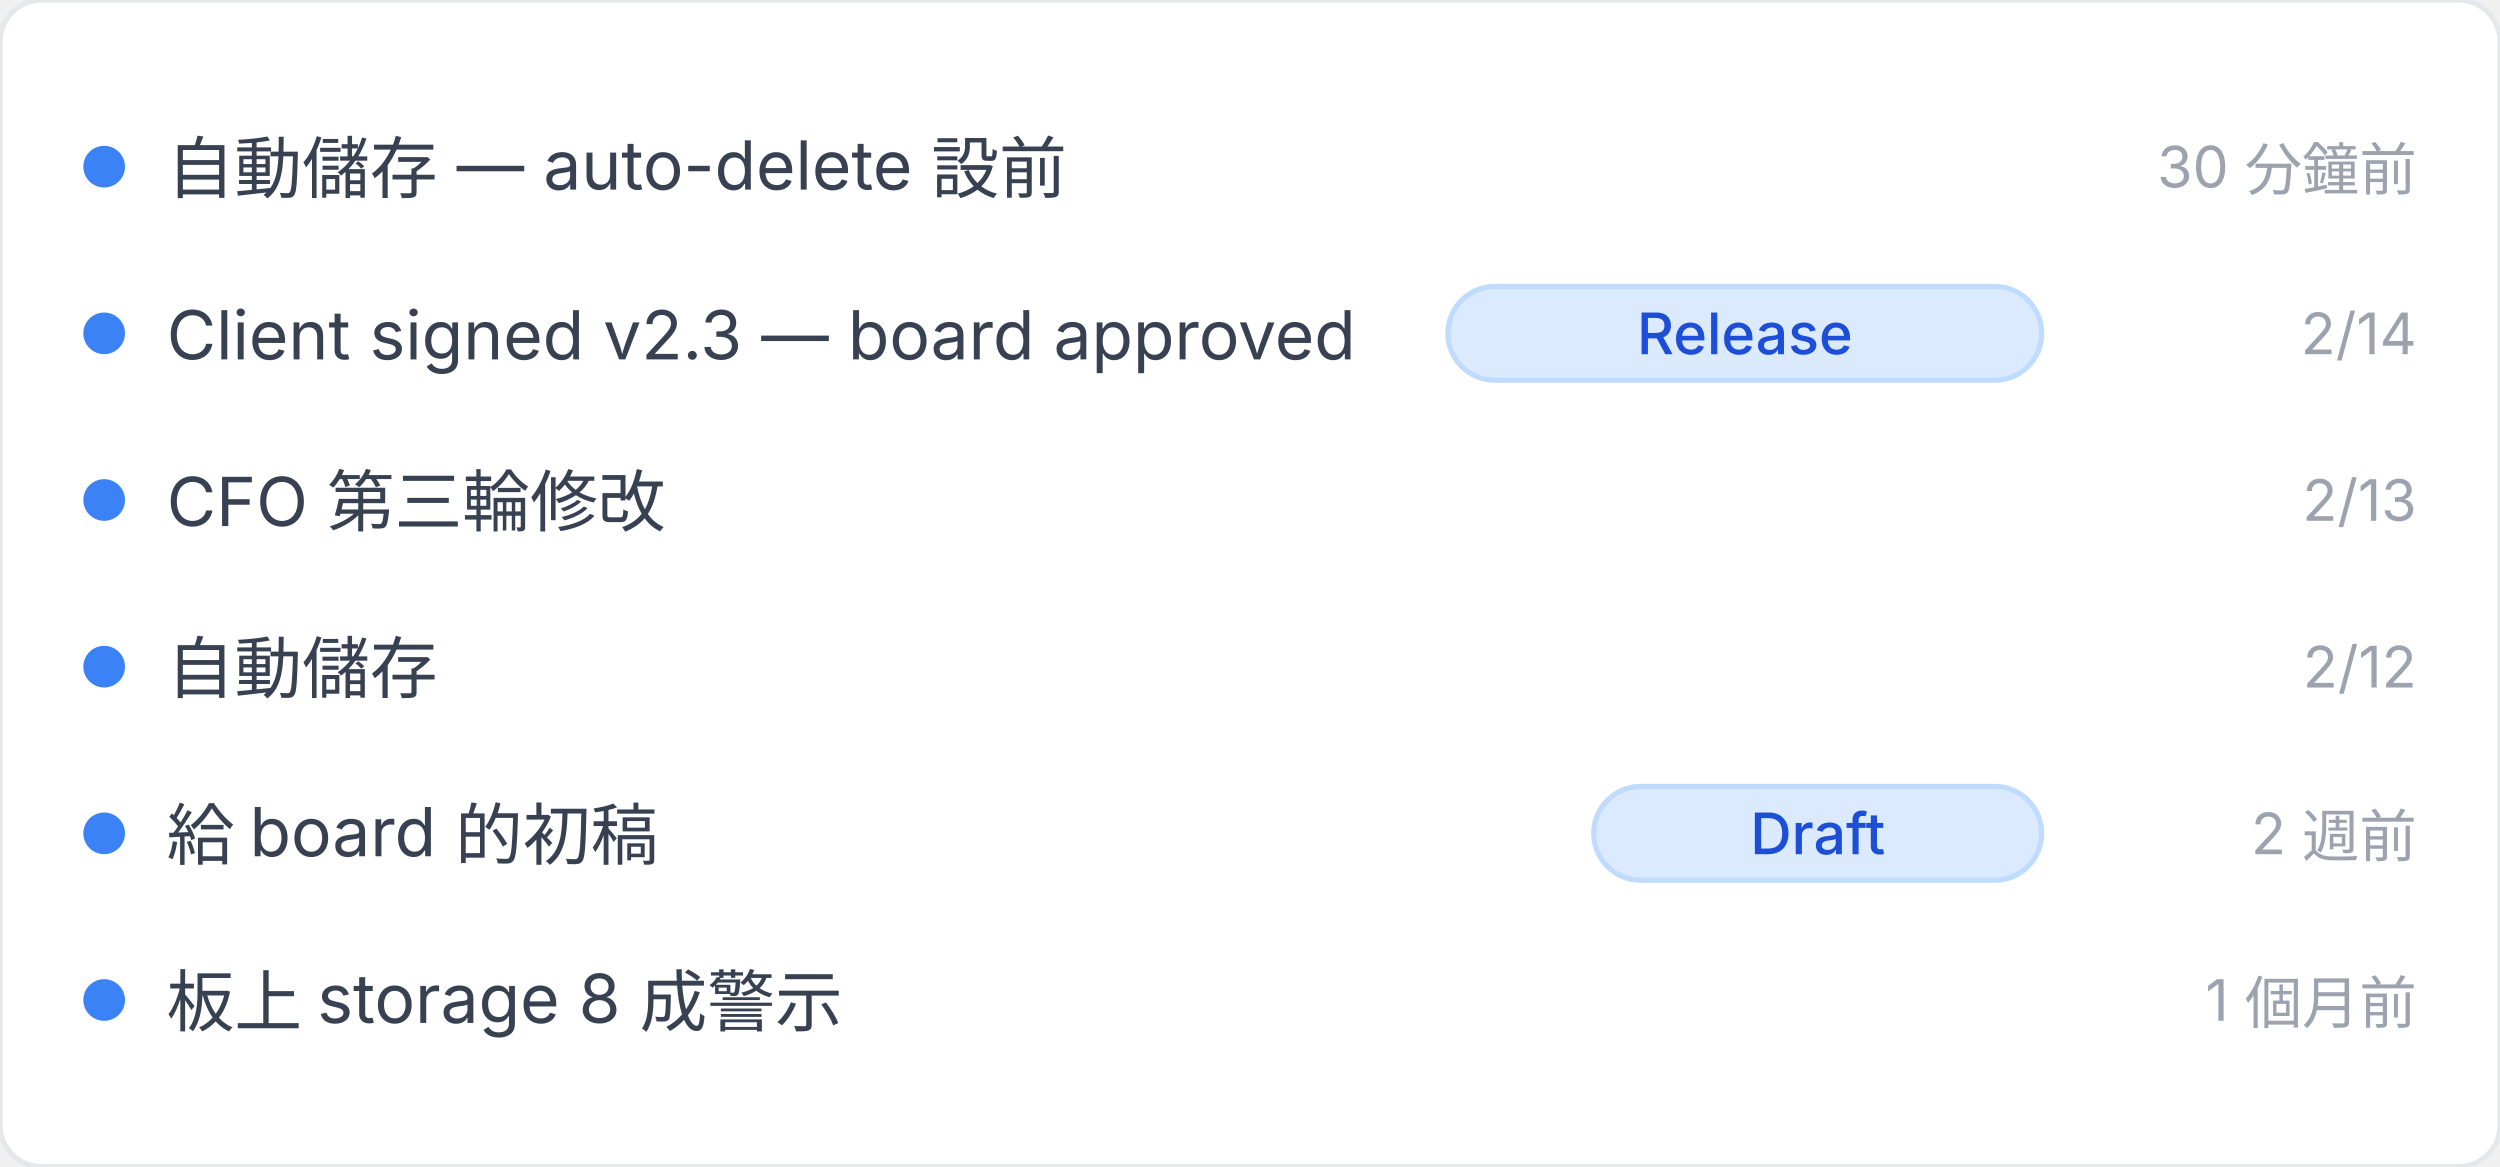
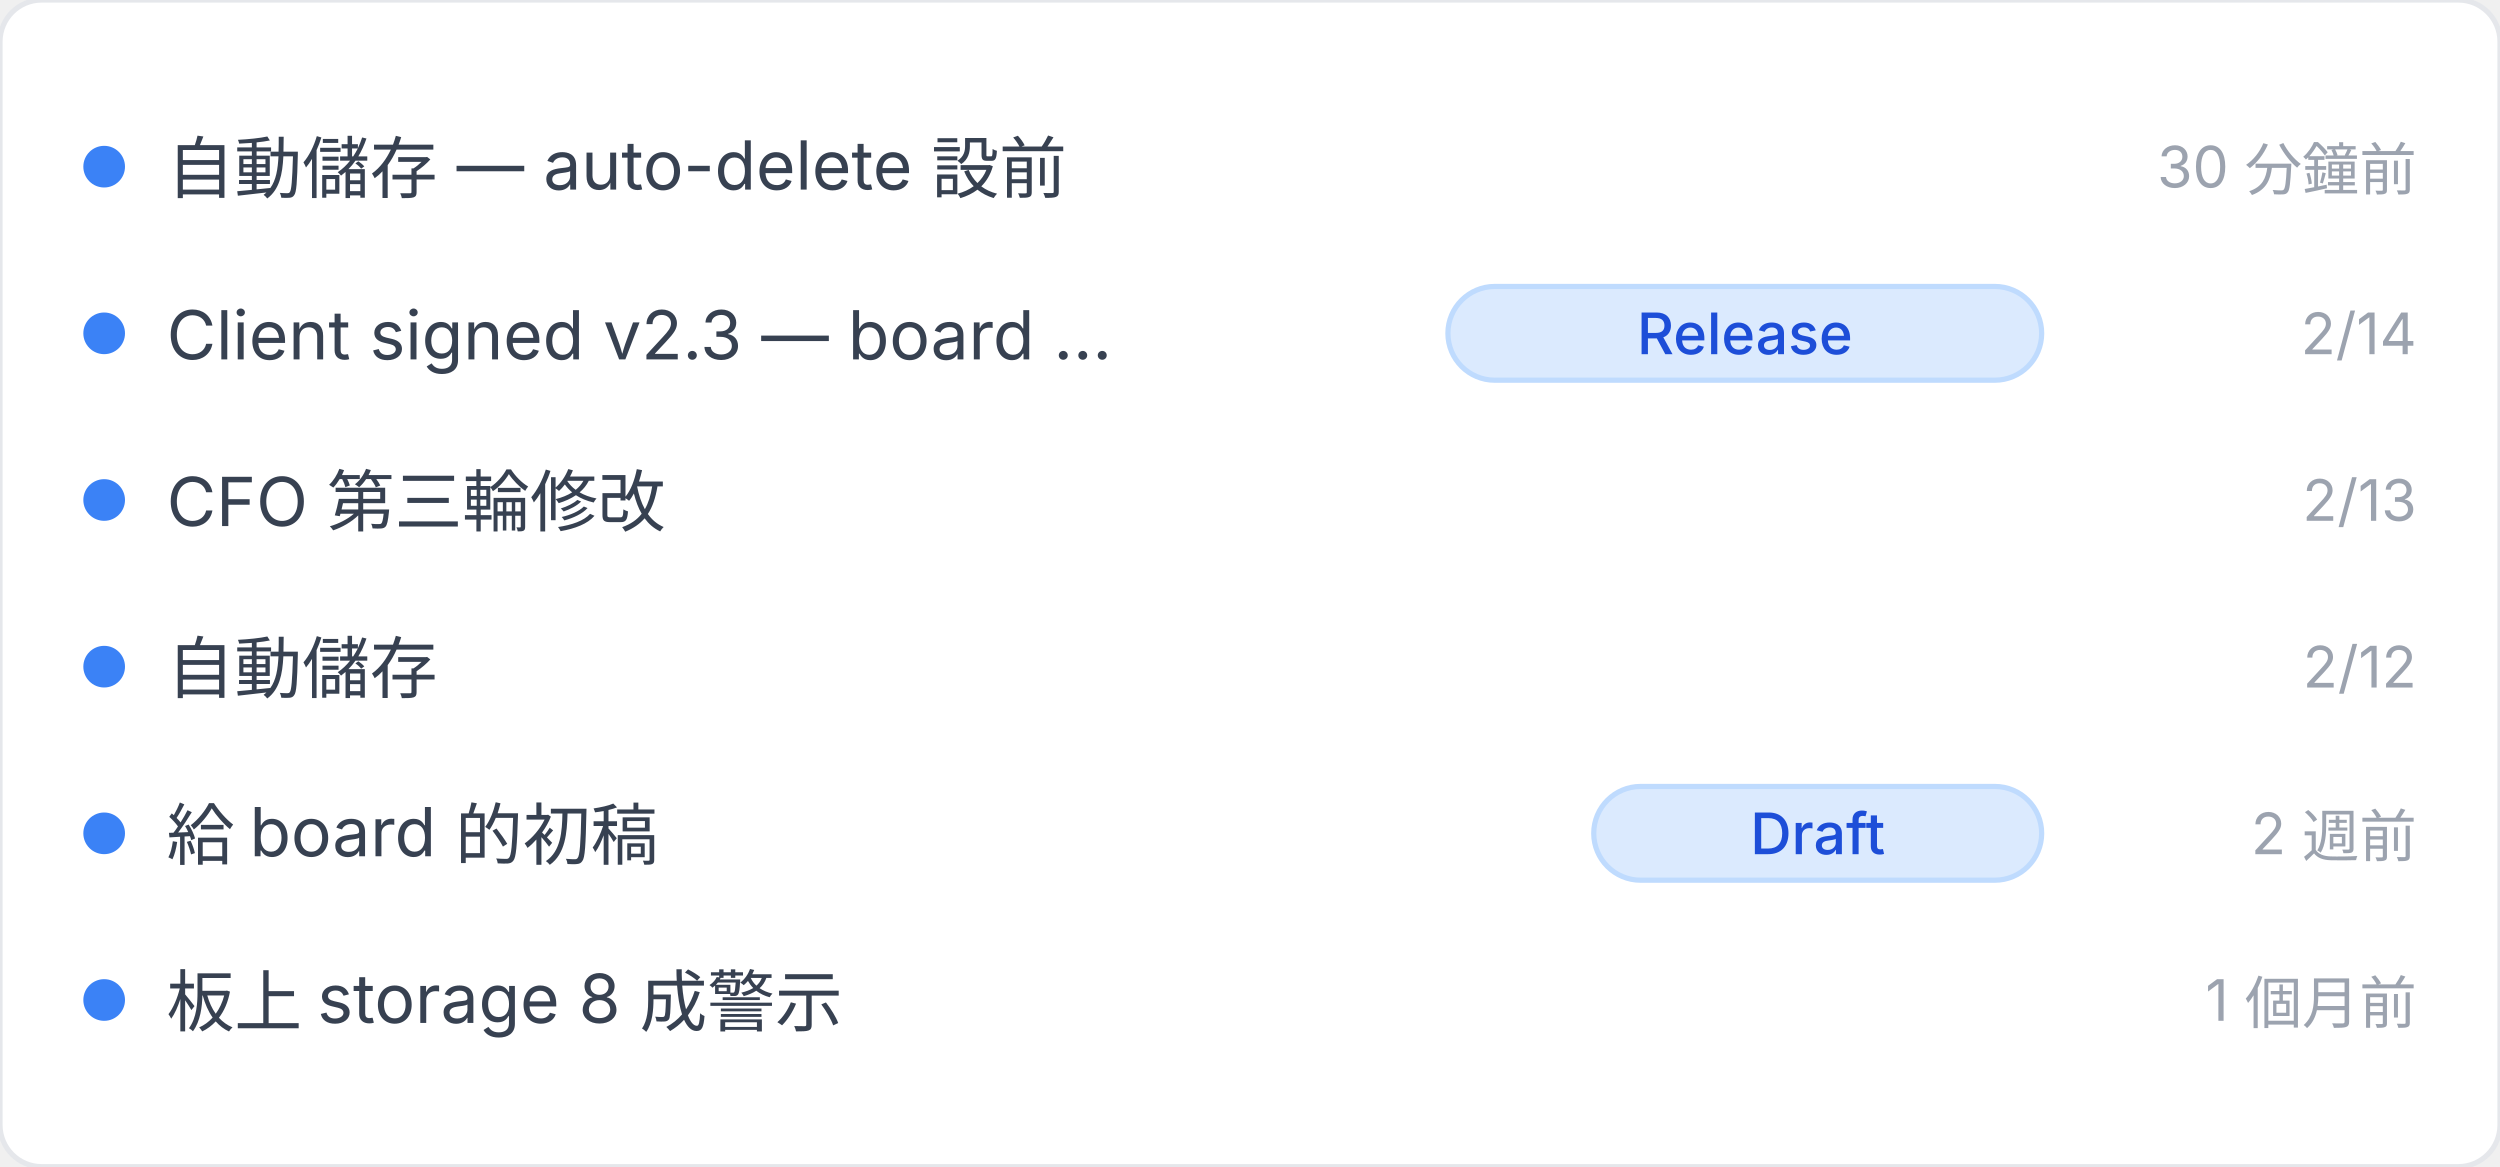
<svg xmlns="http://www.w3.org/2000/svg" viewBox="0 0 480 224" font-family="'Noto Sans TC','PingFang TC','Microsoft JhengHei',-apple-system,system-ui,sans-serif">
  <rect x="0" y="0" width="480" height="224" rx="8" fill="#FFFFFF" stroke="#E5E7EB" stroke-width="1" />
  <circle cx="20" cy="32" r="4" fill="#3B82F6" />
  <text x="32" y="37" font-size="13" fill="#374151">自動儲存 — auto-delete 設前</text>
  <text x="464" y="36" font-size="11" fill="#9CA3AF" text-anchor="end">30 分鐘前</text>
  <circle cx="20" cy="64" r="4" fill="#3B82F6" />
-   <text x="32" y="69" font-size="13" fill="#374151">Client signed v2.3 — board approved</text>
+   <text x="32" y="69" font-size="13" fill="#374151">Client signed v2.3 — board …</text>
  <rect x="278" y="55" width="114" height="18" rx="9" fill="#DBEAFE" stroke="#BFDBFE" stroke-width="1" />
  <text x="335" y="68" font-size="11" font-weight="500" fill="#1D4ED8" text-anchor="middle">Release</text>
  <text x="464" y="68" font-size="11" fill="#9CA3AF" text-anchor="end">2/14</text>
  <circle cx="20" cy="96" r="4" fill="#3B82F6" />
  <text x="32" y="101" font-size="13" fill="#374151">CFO 第三輪修改</text>
  <text x="464" y="100" font-size="11" fill="#9CA3AF" text-anchor="end">2/13</text>
  <circle cx="20" cy="128" r="4" fill="#3B82F6" />
  <text x="32" y="133" font-size="13" fill="#374151">自動儲存</text>
  <text x="464" y="132" font-size="11" fill="#9CA3AF" text-anchor="end">2/12</text>
  <circle cx="20" cy="160" r="4" fill="#3B82F6" />
  <text x="32" y="165" font-size="13" fill="#374151">給 board 的初稿</text>
  <rect x="306" y="151" width="86" height="18" rx="9" fill="#DBEAFE" stroke="#BFDBFE" stroke-width="1" />
  <text x="349" y="164" font-size="11" font-weight="500" fill="#1D4ED8" text-anchor="middle">Draft</text>
  <text x="464" y="164" font-size="11" fill="#9CA3AF" text-anchor="end">2 週前</text>
  <circle cx="20" cy="192" r="4" fill="#3B82F6" />
  <text x="32" y="197" font-size="13" fill="#374151">板上 storage 8 成警示</text>
  <text x="464" y="196" font-size="11" fill="#9CA3AF" text-anchor="end">1 個月前</text>
</svg>
